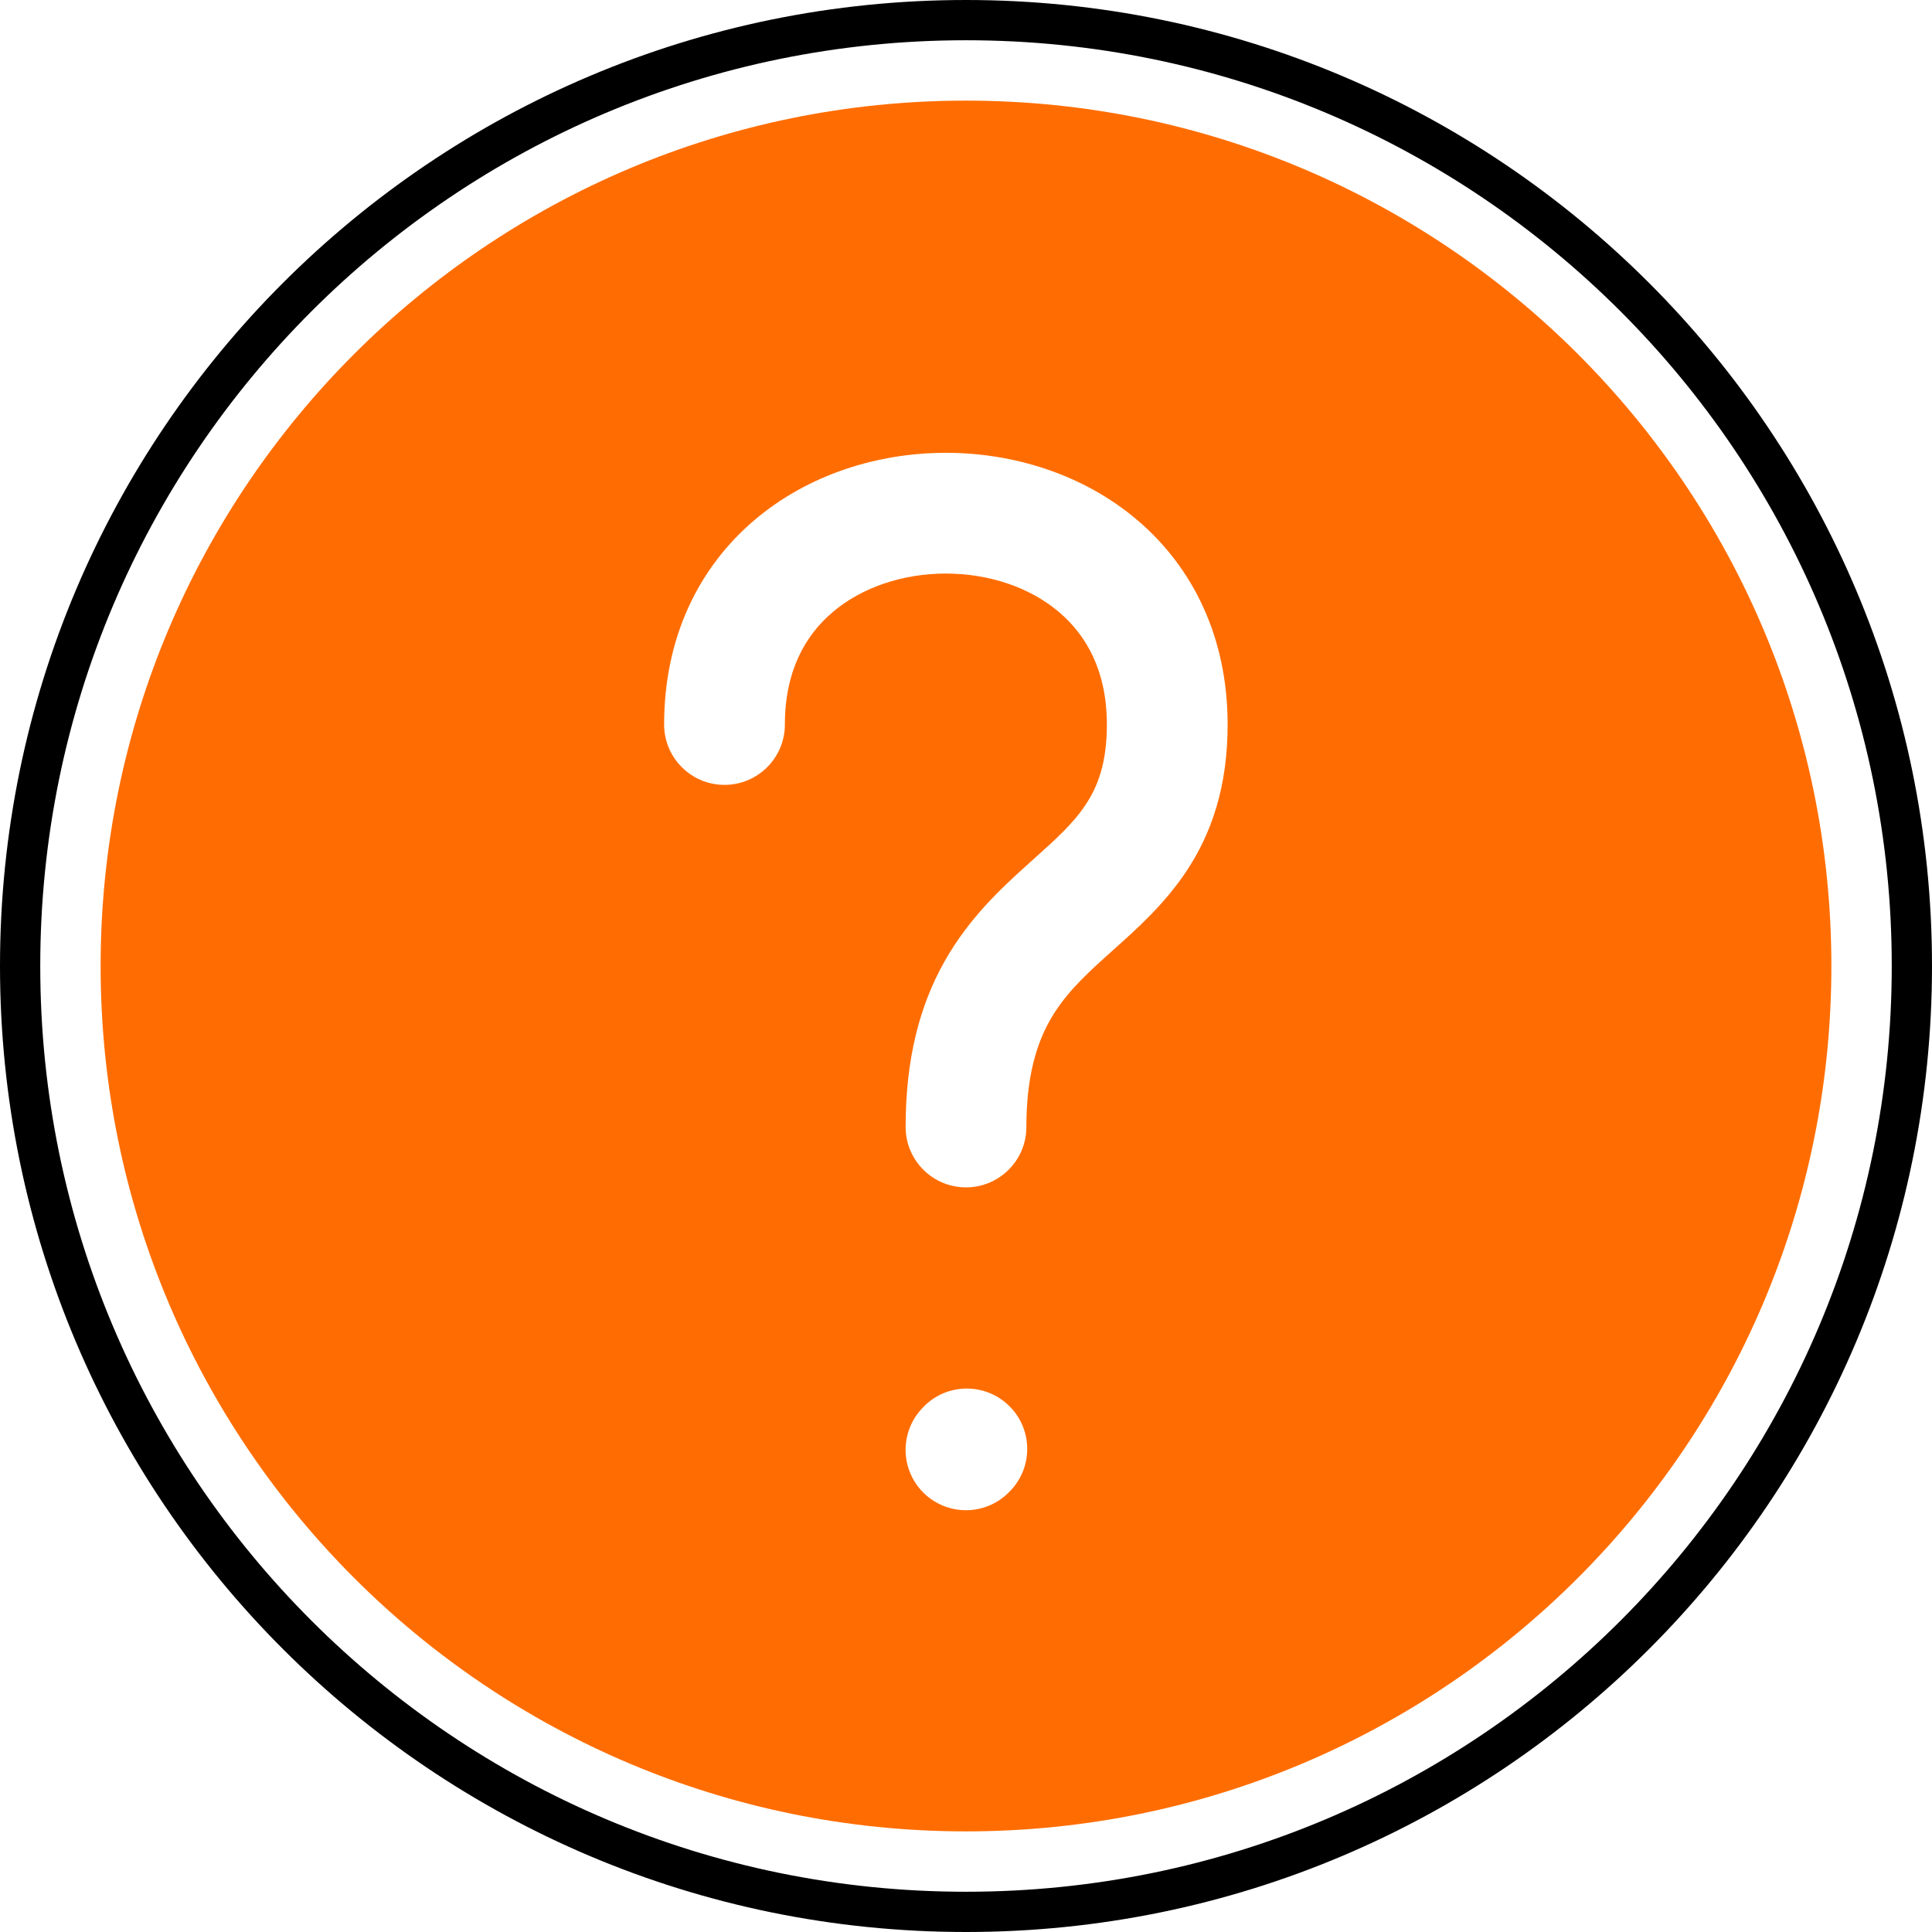
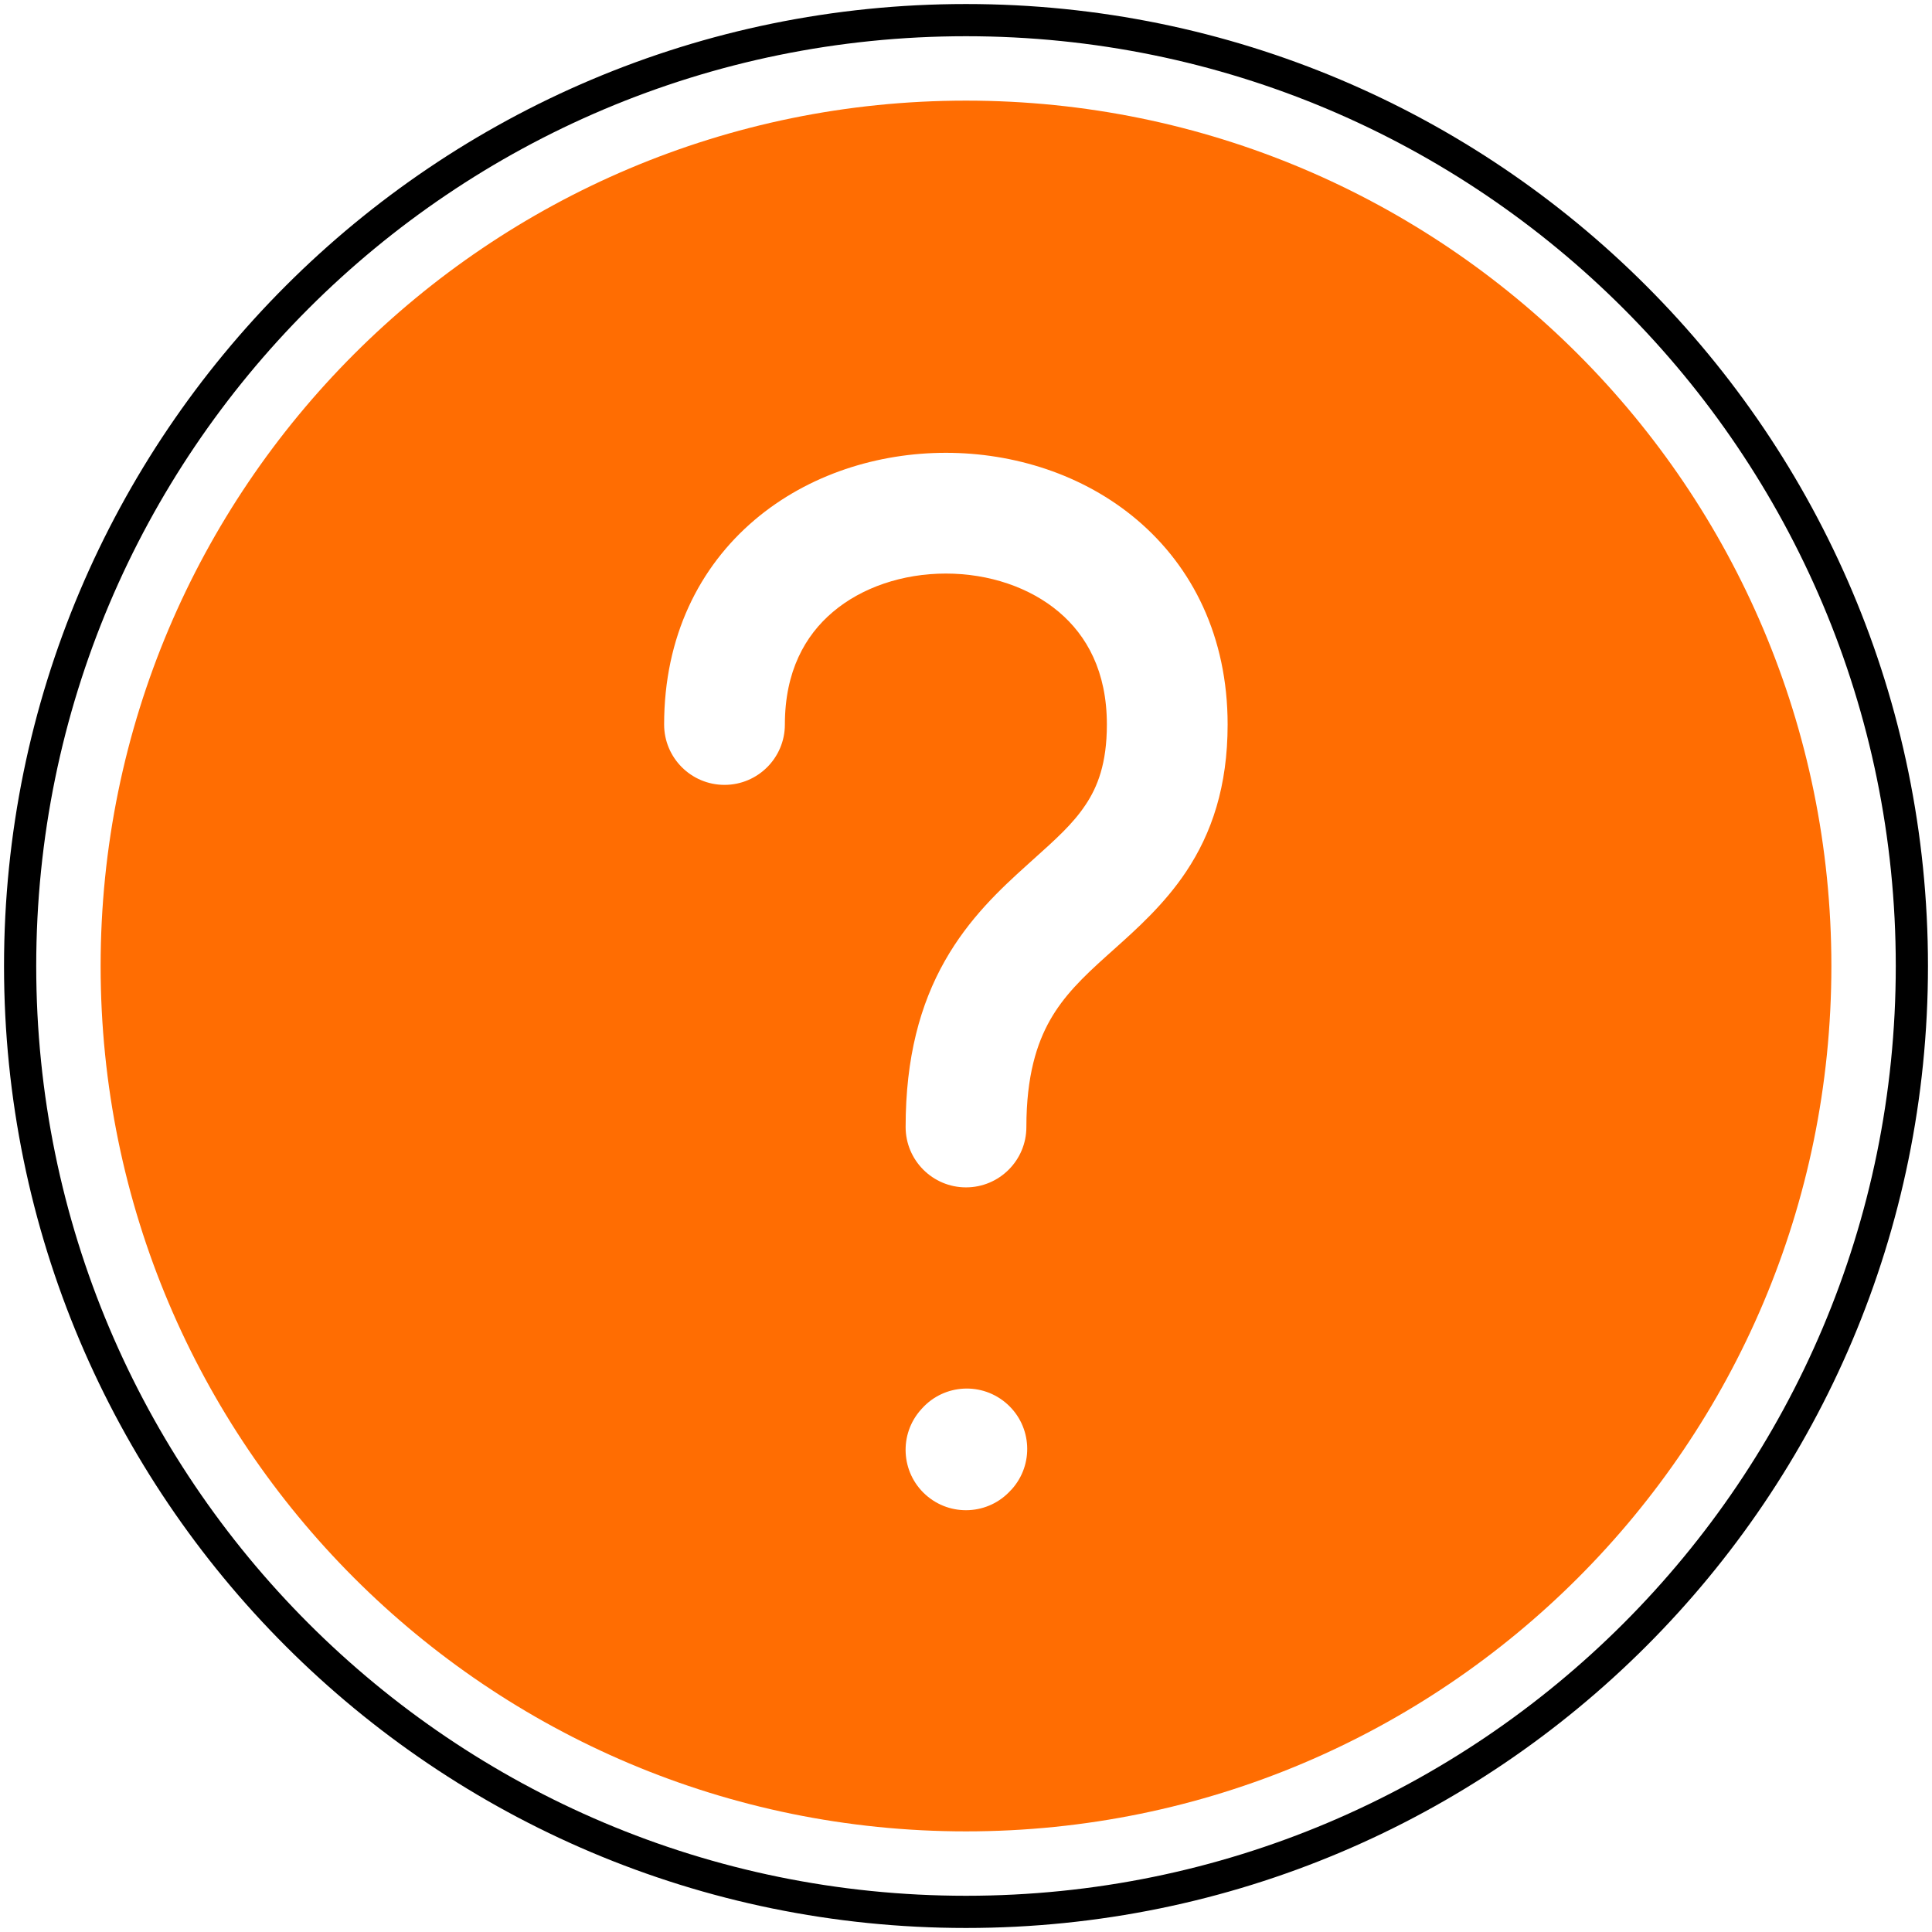
<svg xmlns="http://www.w3.org/2000/svg" width="24px" height="24px" viewBox="0 0 24 24" fill="none" color="#000000" stroke-width="1.5">
-   <circle cx="12" cy="12" r="11.75" stroke="black" stroke-width="0.5" fill="none" />
+   <circle cx="12" cy="12" r="11.75" stroke="black" stroke-width="0.4" fill="none" />
  <path fill-rule="evenodd" clip-rule="evenodd" d="M1.25 12C1.25 6.063 6.063 1.25 12 1.25C17.937 1.25 22.75 6.063 22.75 12C22.75 17.937 17.937 22.75 12 22.75C6.063 22.75 1.25 17.937 1.25 12ZM10.345 7.603C10 7.895 9.75 8.341 9.75 9C9.75 9.414 9.414 9.75 9 9.75C8.586 9.75 8.25 9.414 8.25 9C8.25 7.909 8.687 7.042 9.374 6.459C10.045 5.89 10.912 5.625 11.75 5.625C12.588 5.625 13.455 5.89 14.126 6.459C14.813 7.042 15.25 7.909 15.25 9C15.25 9.766 15.054 10.35 14.733 10.83C14.464 11.234 14.114 11.546 13.839 11.792L13.839 11.792L13.838 11.792L13.837 11.794C13.807 11.82 13.779 11.845 13.752 11.87C13.444 12.146 13.213 12.374 13.043 12.674C12.881 12.961 12.75 13.362 12.75 14C12.75 14.414 12.414 14.75 12 14.75C11.586 14.75 11.25 14.414 11.25 14C11.25 13.138 11.431 12.476 11.738 11.935C12.037 11.407 12.431 11.041 12.748 10.755L12.82 10.69C13.121 10.42 13.328 10.235 13.485 9.998C13.634 9.776 13.75 9.484 13.75 9C13.75 8.341 13.5 7.895 13.155 7.603C12.795 7.297 12.287 7.125 11.75 7.125C11.213 7.125 10.705 7.297 10.345 7.603ZM12.568 18.501C12.845 18.193 12.82 17.719 12.512 17.442C12.204 17.165 11.73 17.189 11.453 17.497L11.443 17.508C11.165 17.816 11.19 18.291 11.498 18.568C11.806 18.845 12.28 18.82 12.557 18.512L12.568 18.501Z" fill="#FF6D02" />
</svg>
